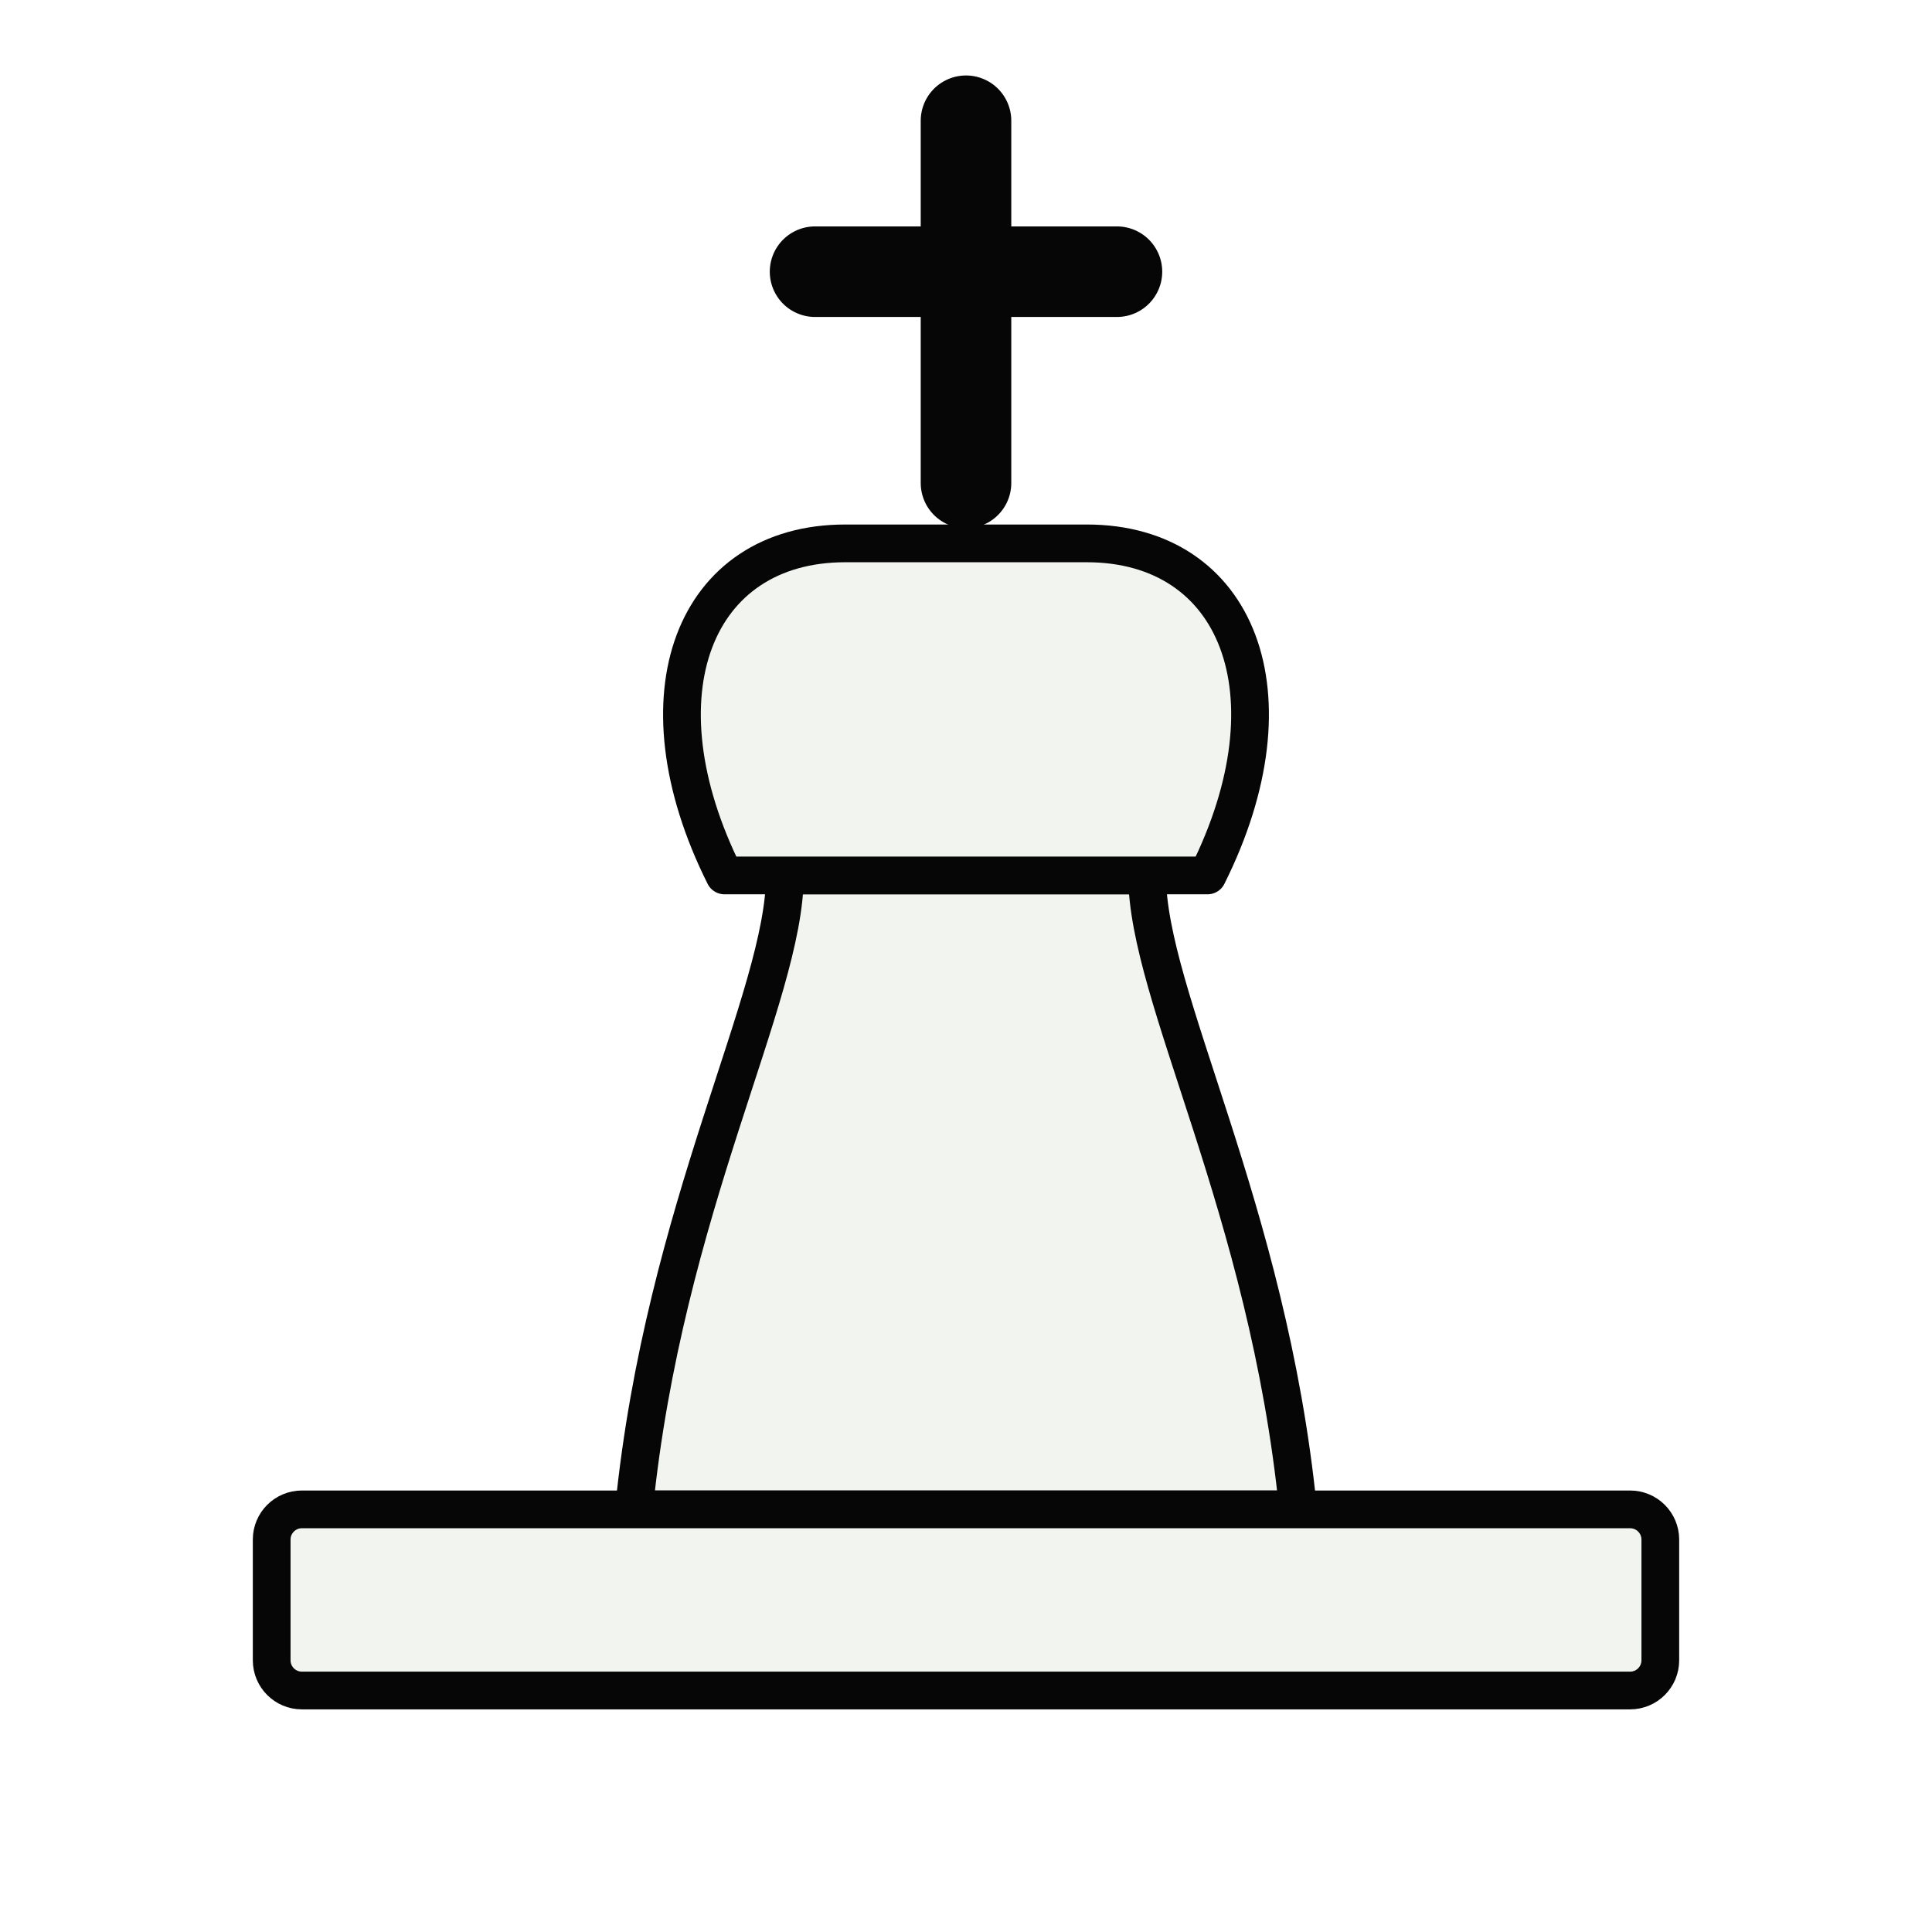
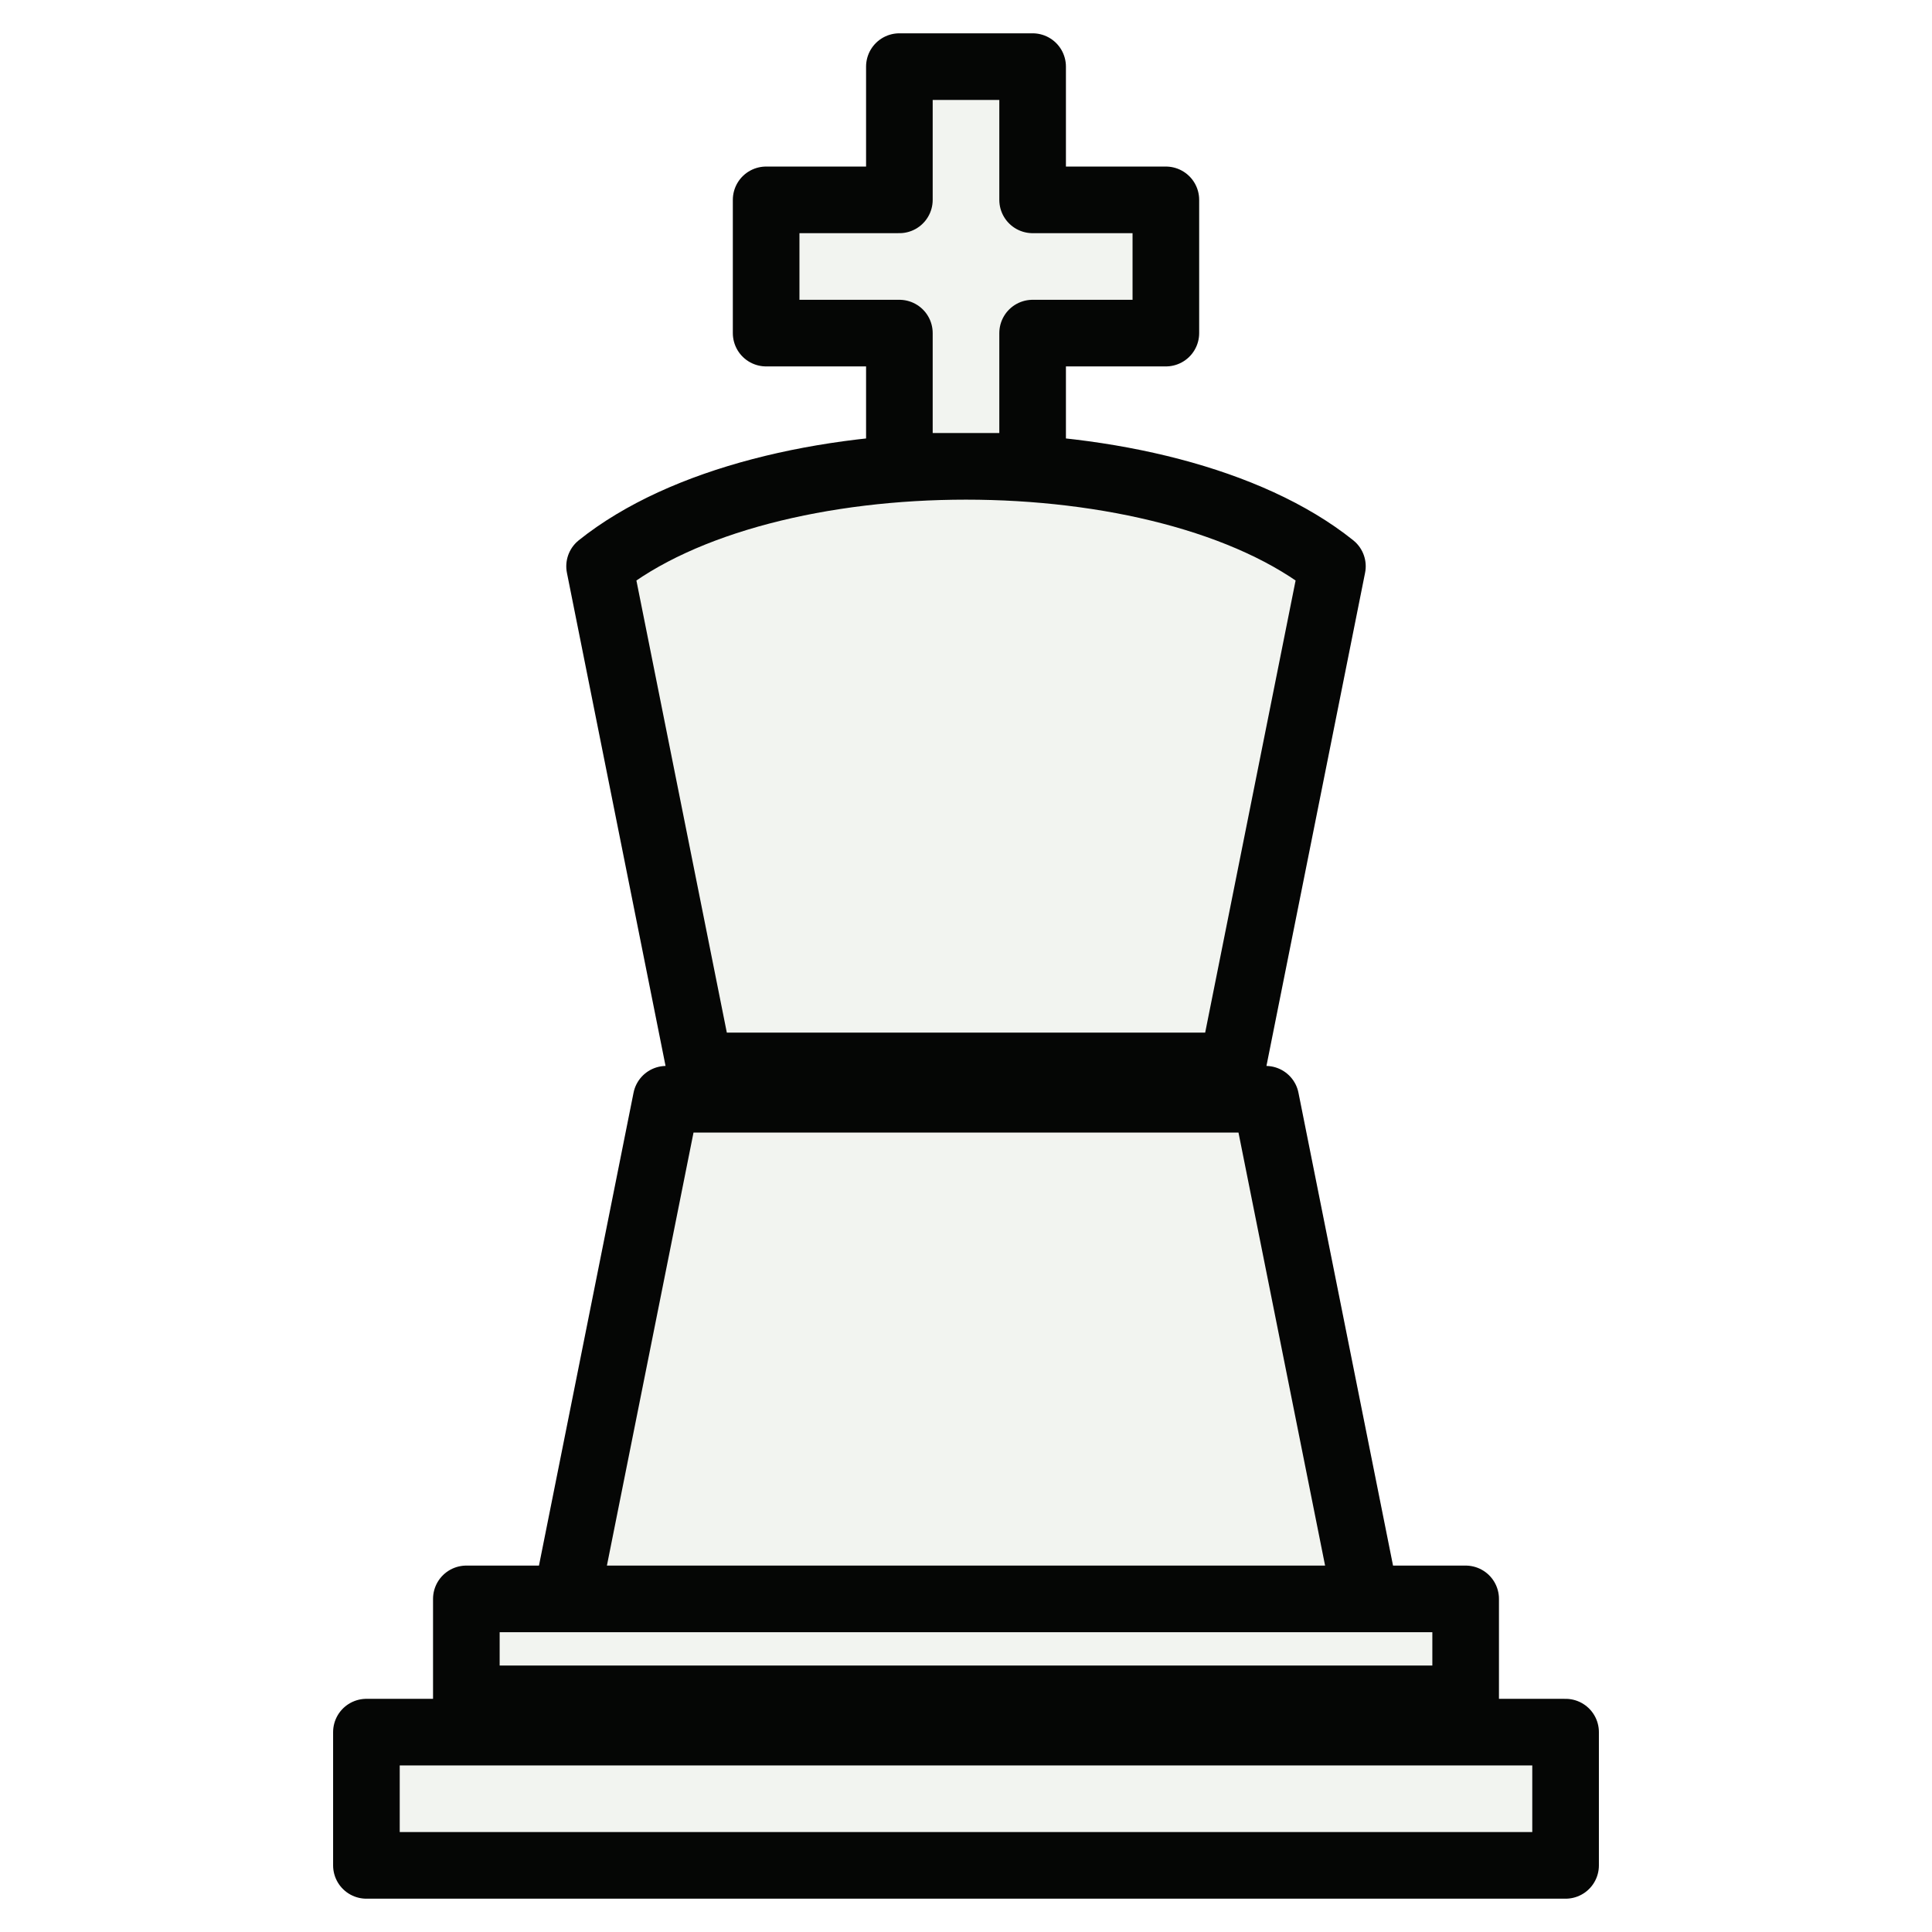
- <svg xmlns="http://www.w3.org/2000/svg" width="64" height="64" viewBox="0 0 64 64">
-   <g fill="#F2F4F0" stroke="#050605" stroke-width="1.25" stroke-linejoin="round" stroke-linecap="round">
-     <path d="M21,50 C22,40 26,33 26,29 L38,29 C38,33 42,40 43,50 Z" />
-     <path d="M24,29 C21,23 23,18 28,18 L36,18 C41,18 43,23 40,29 Z" />
-     <path d="M32,4 L32,16 M27,9 L37,9" fill="none" stroke-width="3" />
-     <rect x="9" y="50" width="46" height="6" rx="1" />
-   </g>
+ <svg xmlns="http://www.w3.org/2000/svg" width="64" height="64" viewBox="6 2 52 58">
+   <path d="M14,58 h36 v-4 h-36 z M17,53 h30 v-3 h-30 z M30,4 h4 v4 h4 v4 h-4 v4 h-4 v-4 h-4 v-4 h4 z M21,19 c5,-4 17,-4 22,0 l-3,15 h-16 z M23,35 h18 l3,15 h-24 z" fill="#F2F4F0" stroke="#050605" stroke-width="2" stroke-linejoin="round" />
</svg>
